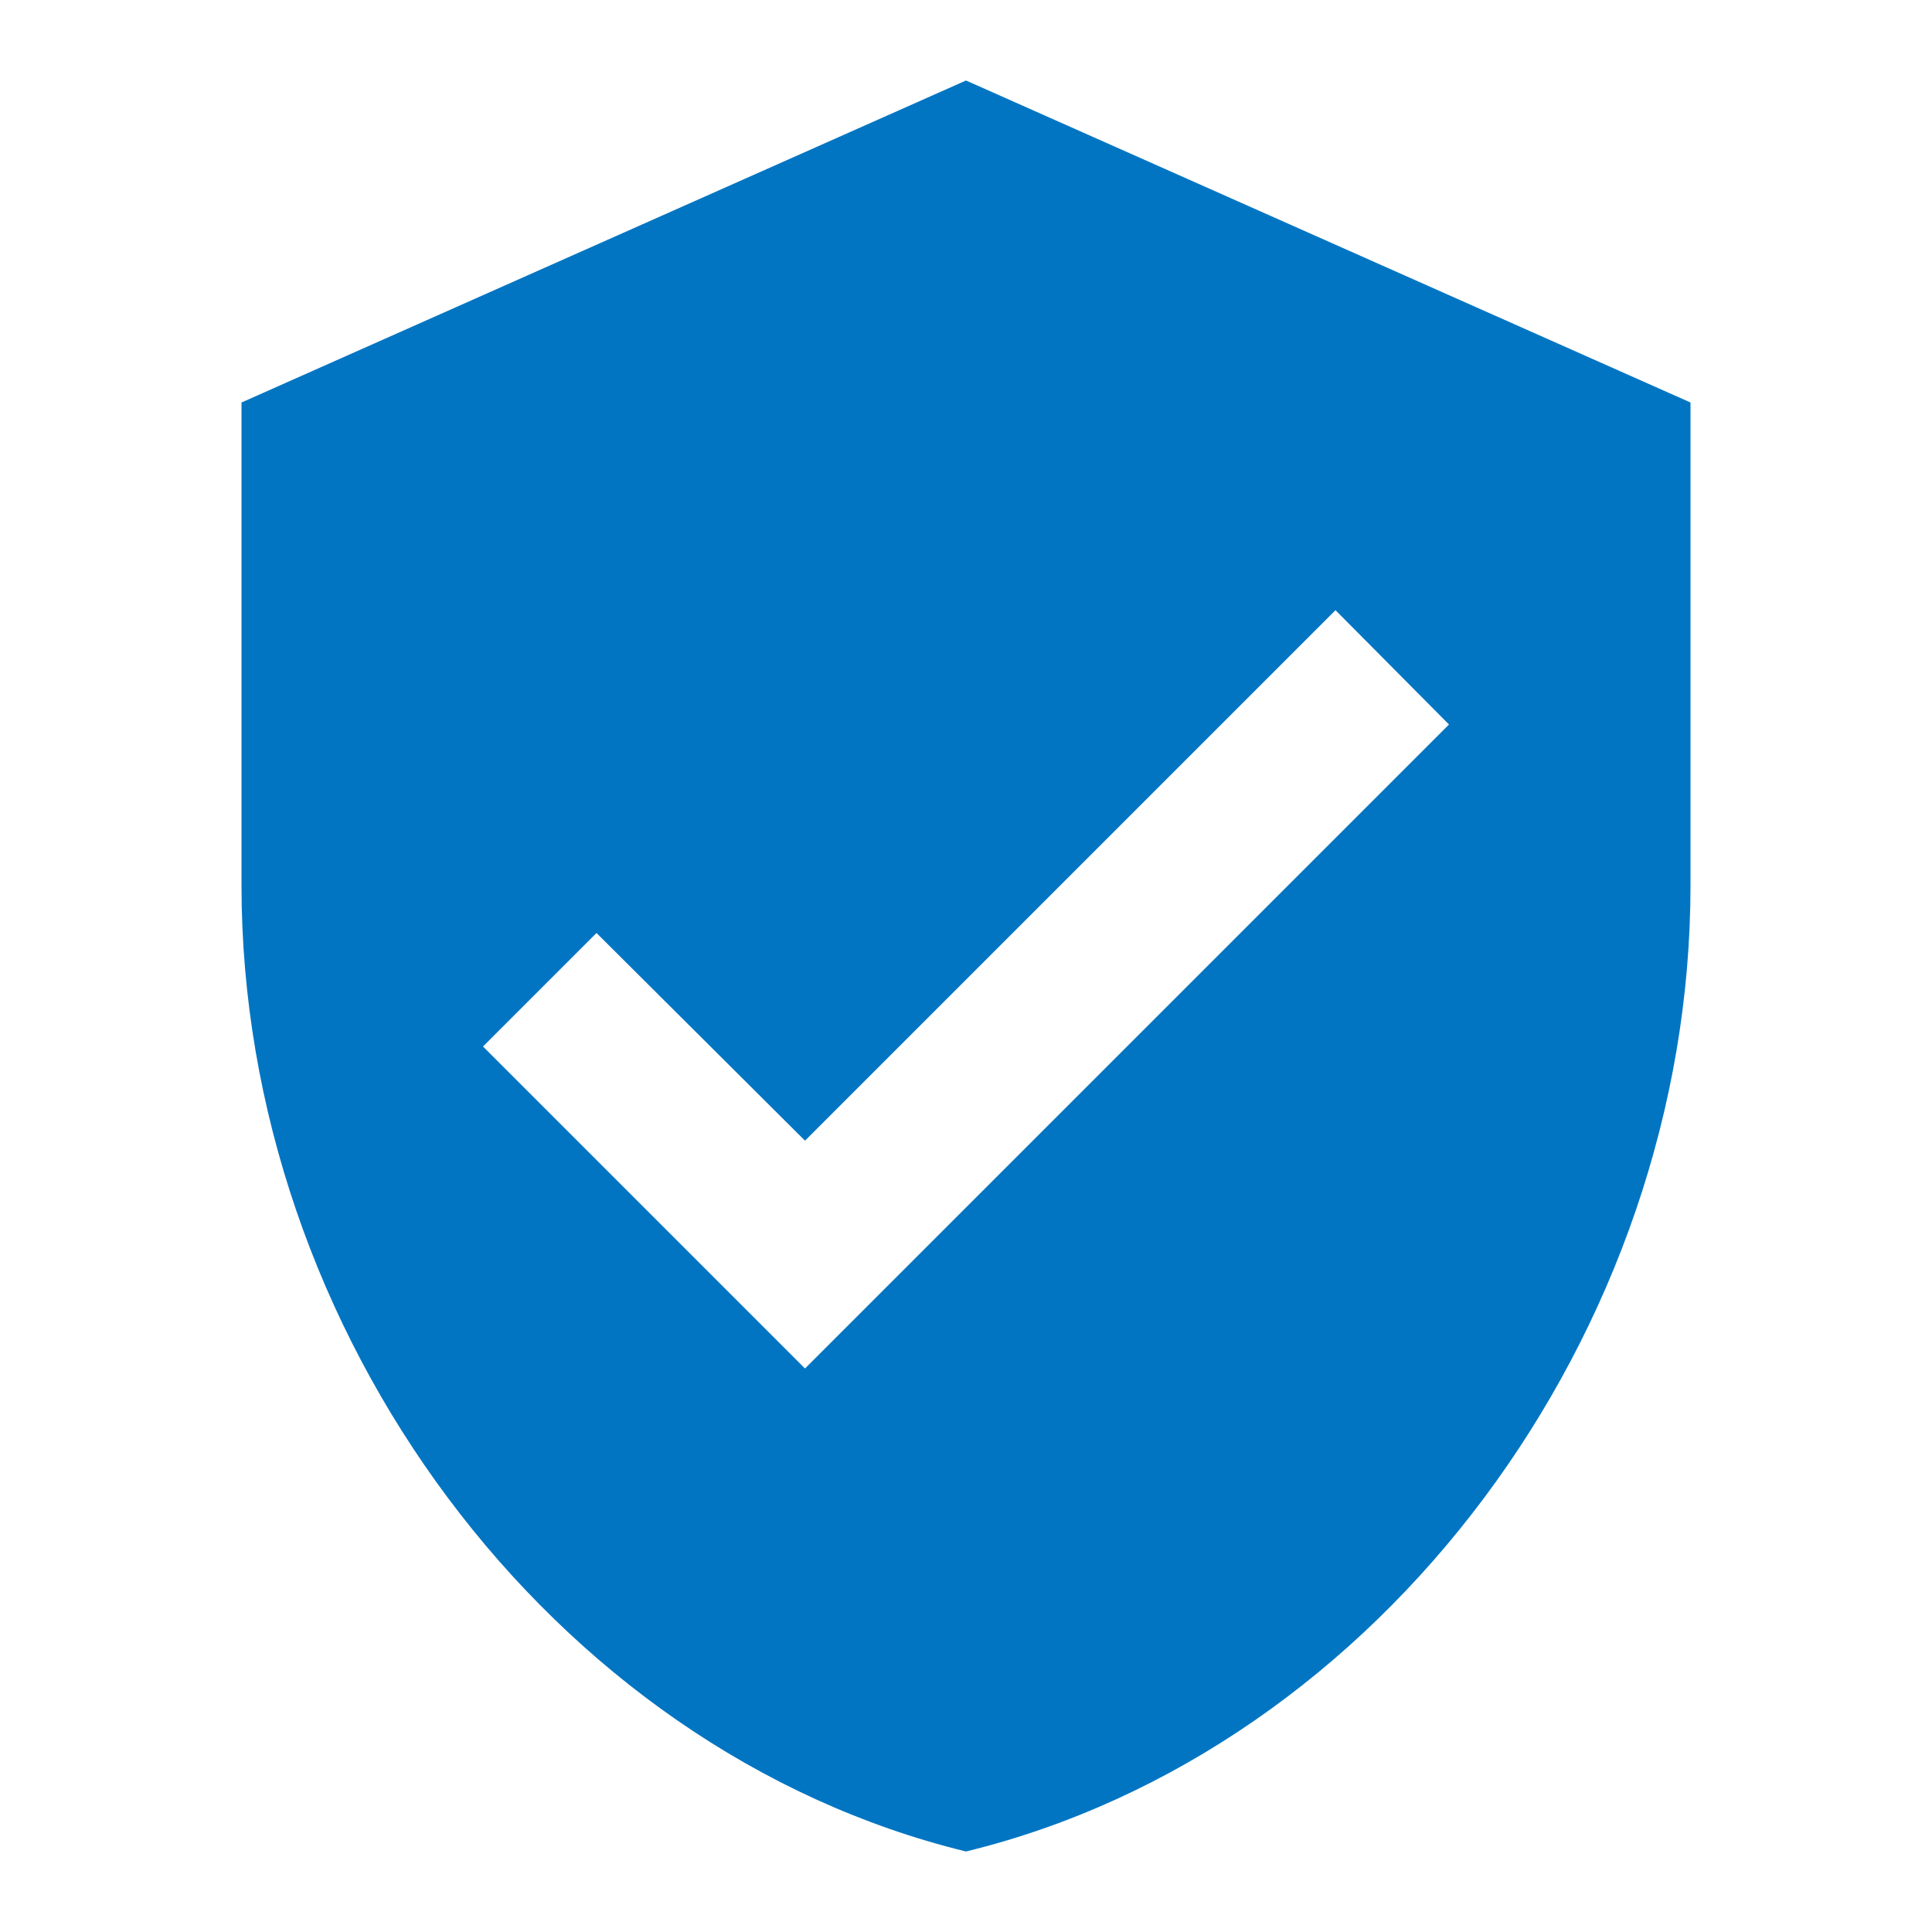
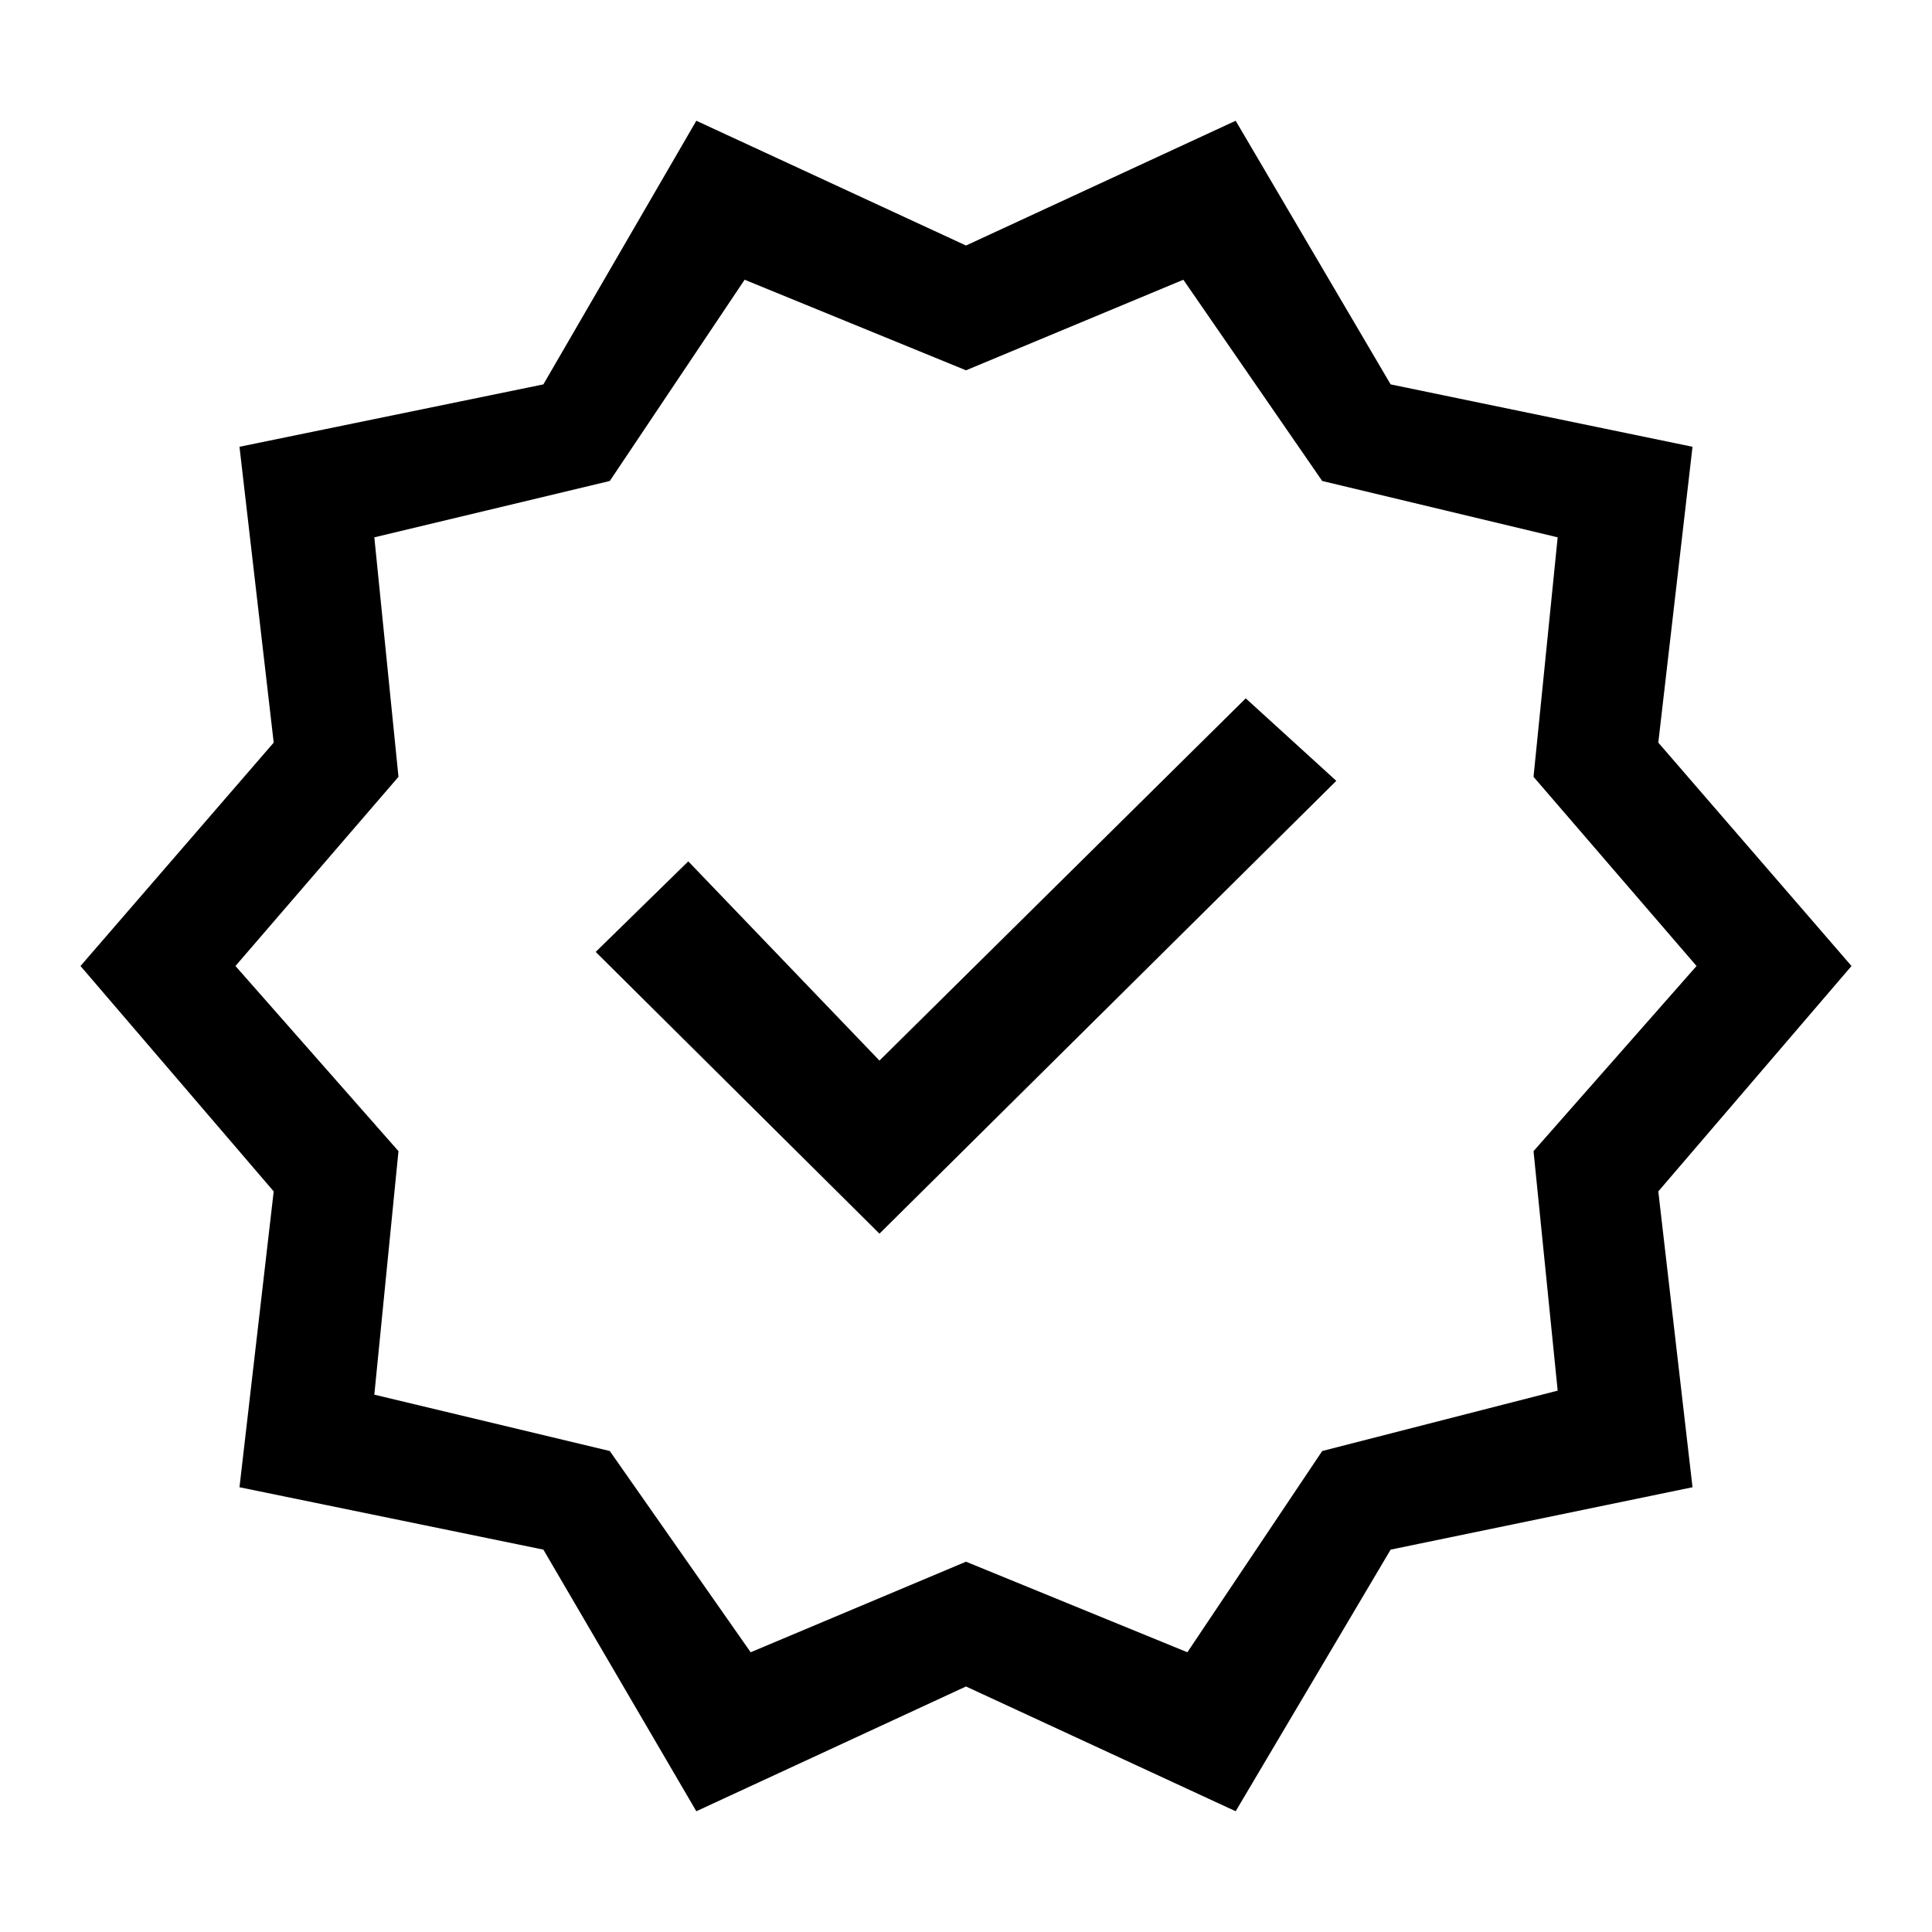
- <svg xmlns="http://www.w3.org/2000/svg" width="24" height="24" viewBox="0 0 24 24">
-   <path d="M0 0h24v24H0z" fill="none" />
-   <path fill="#0175c2" d="M12 1L3 5v6c0 5.55 3.84 10.74 9 12 5.16-1.26 9-6.45 9-12V5l-9-4zm-2 16l-4-4 1.41-1.41L10 14.17l6.59-6.59L18 9l-8 8z" />
+ <svg xmlns="http://www.w3.org/2000/svg" height="48" width="48">
+   <path d="M17.3 45 13.5 38.5 5.95 36.95 6.8 29.6 2 24 6.8 18.45 5.95 11.1 13.5 9.55 17.3 3 24 6.1 30.7 3 34.55 9.55 42.05 11.1 41.2 18.45 46 24 41.2 29.6 42.05 36.95 34.55 38.5 30.7 45 24 41.9ZM24 24ZM21.85 30.65 33.2 19.4 30.95 17.35 21.85 26.35 17.1 21.4 14.8 23.65ZM18.65 41.05 24 38.8 29.5 41.05 32.85 36.05 38.7 34.55 38.1 28.6 42.15 24 38.1 19.3 38.7 13.35 32.85 11.95 29.4 6.95 24 9.2 18.5 6.95 15.15 11.95 9.3 13.35 9.9 19.3 5.85 24 9.9 28.6 9.3 34.65 15.15 36.05Z" />
</svg>
